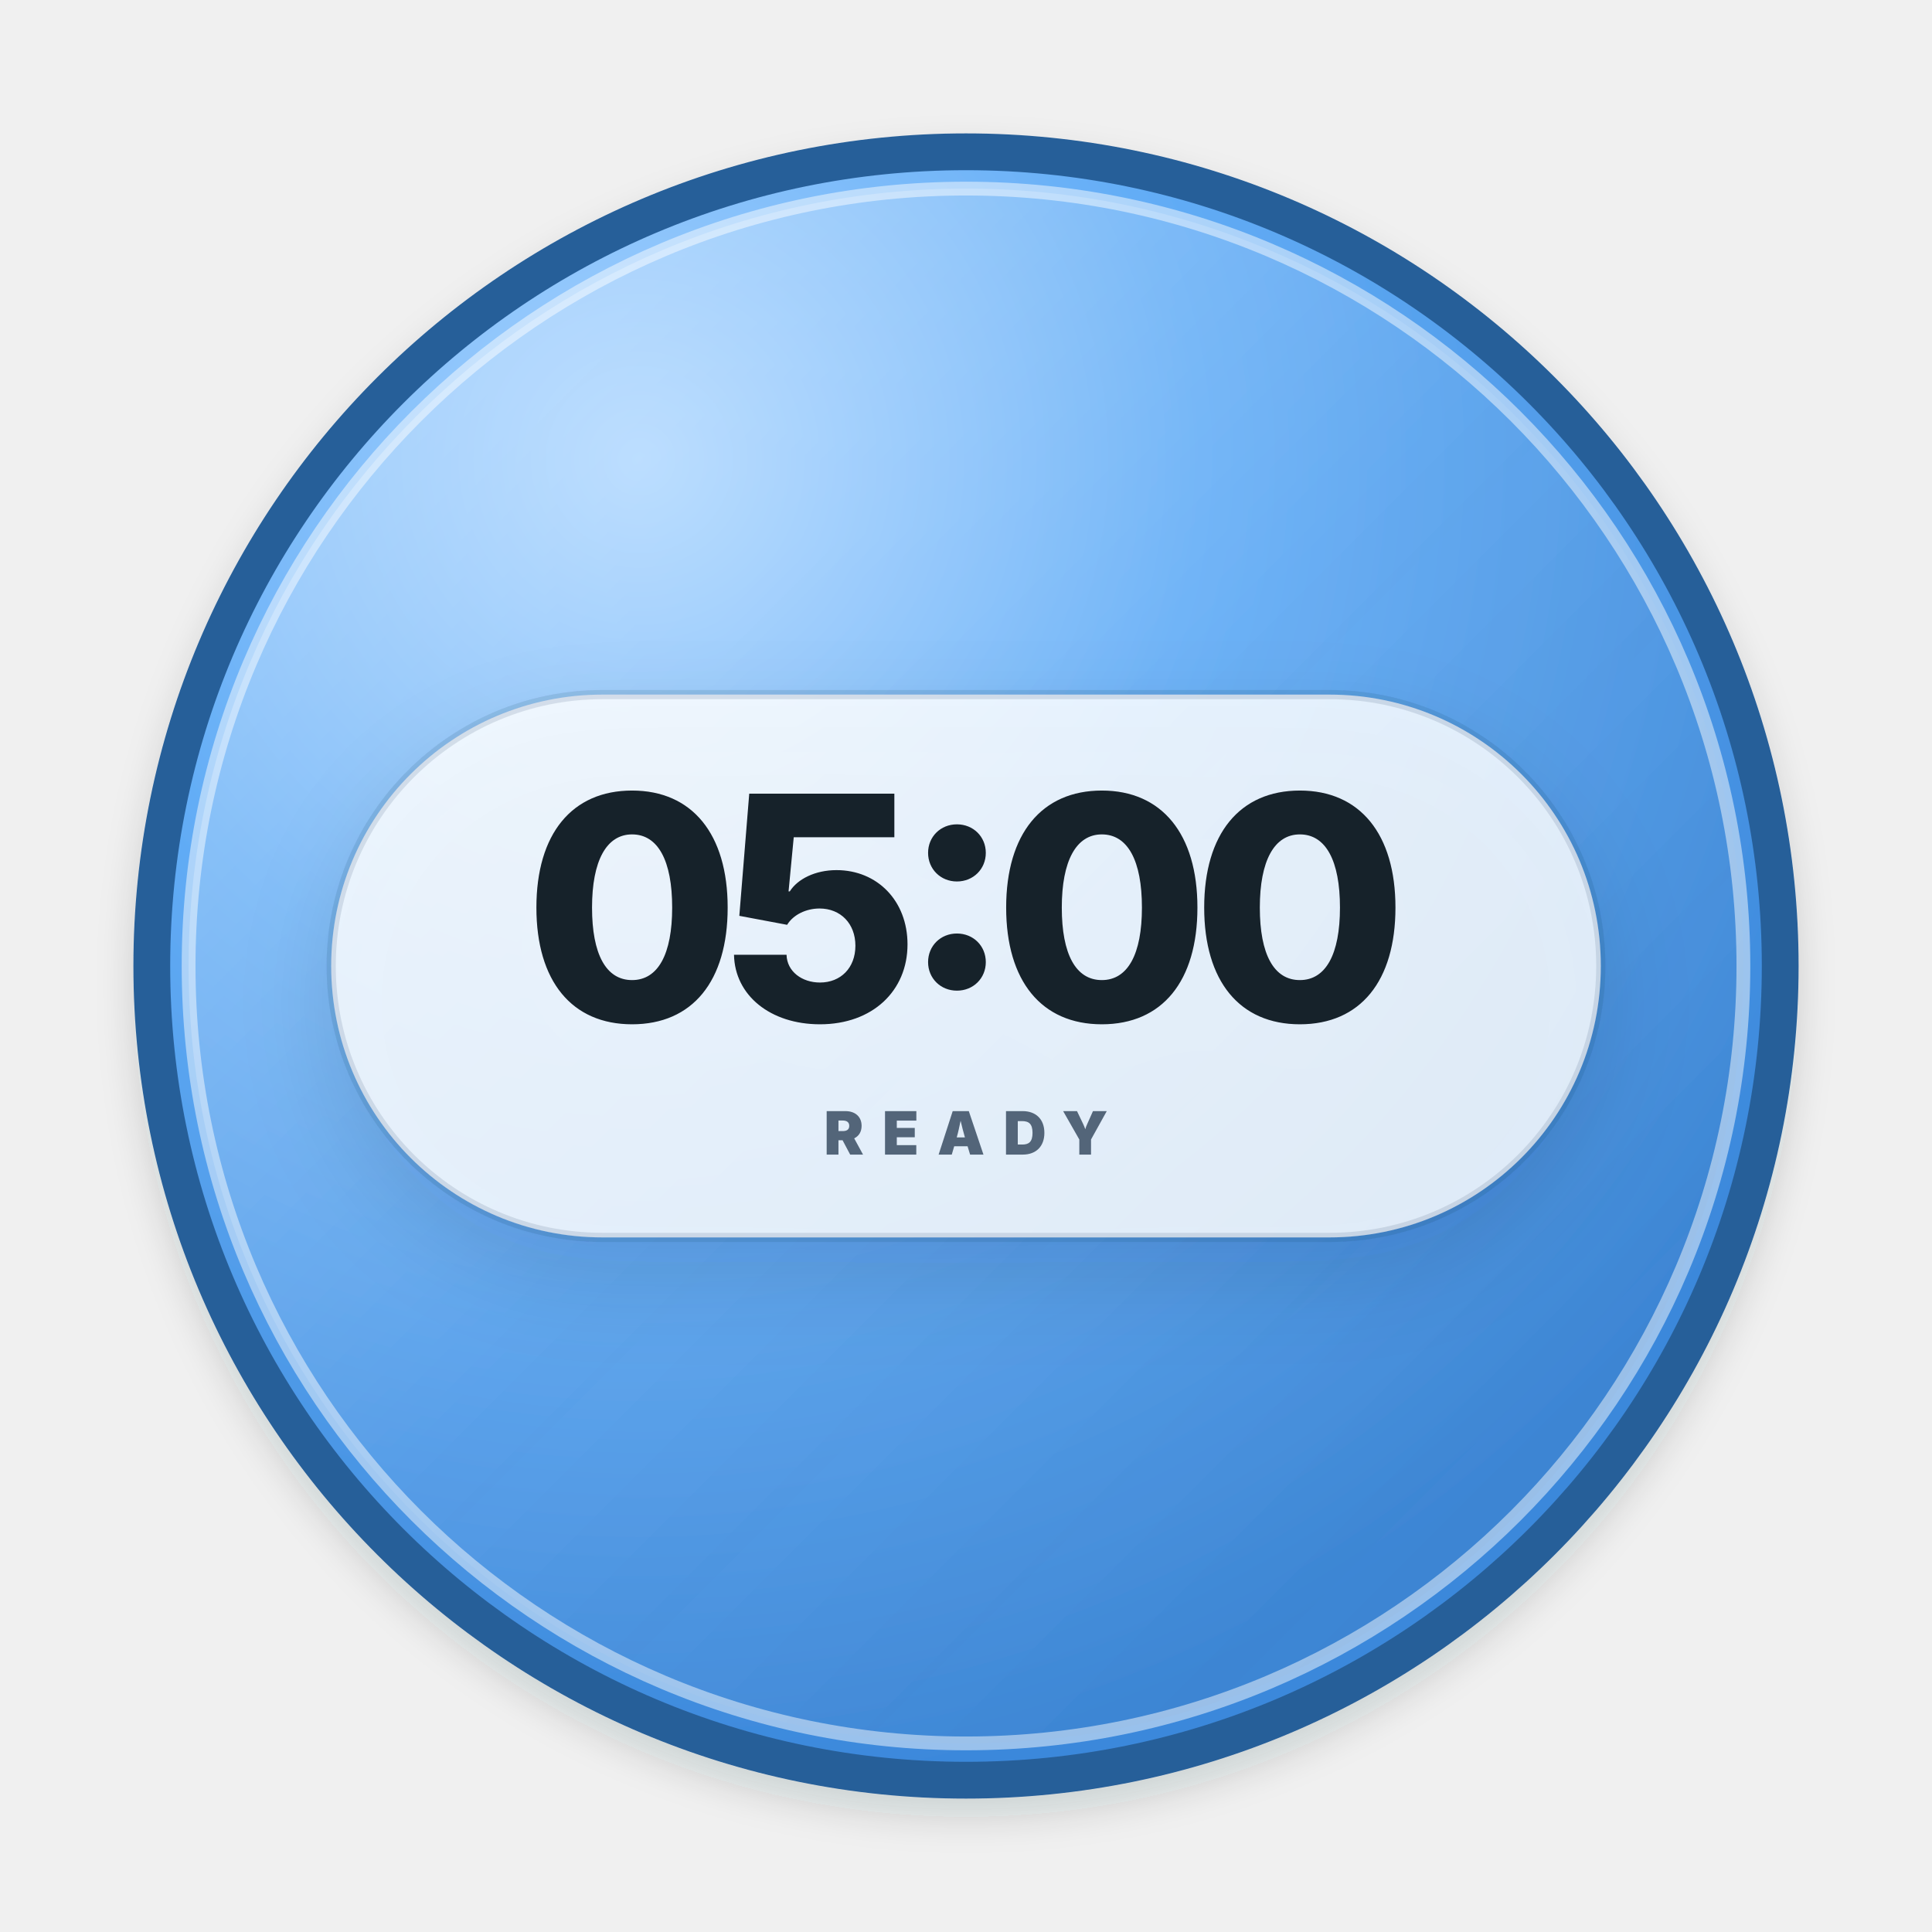
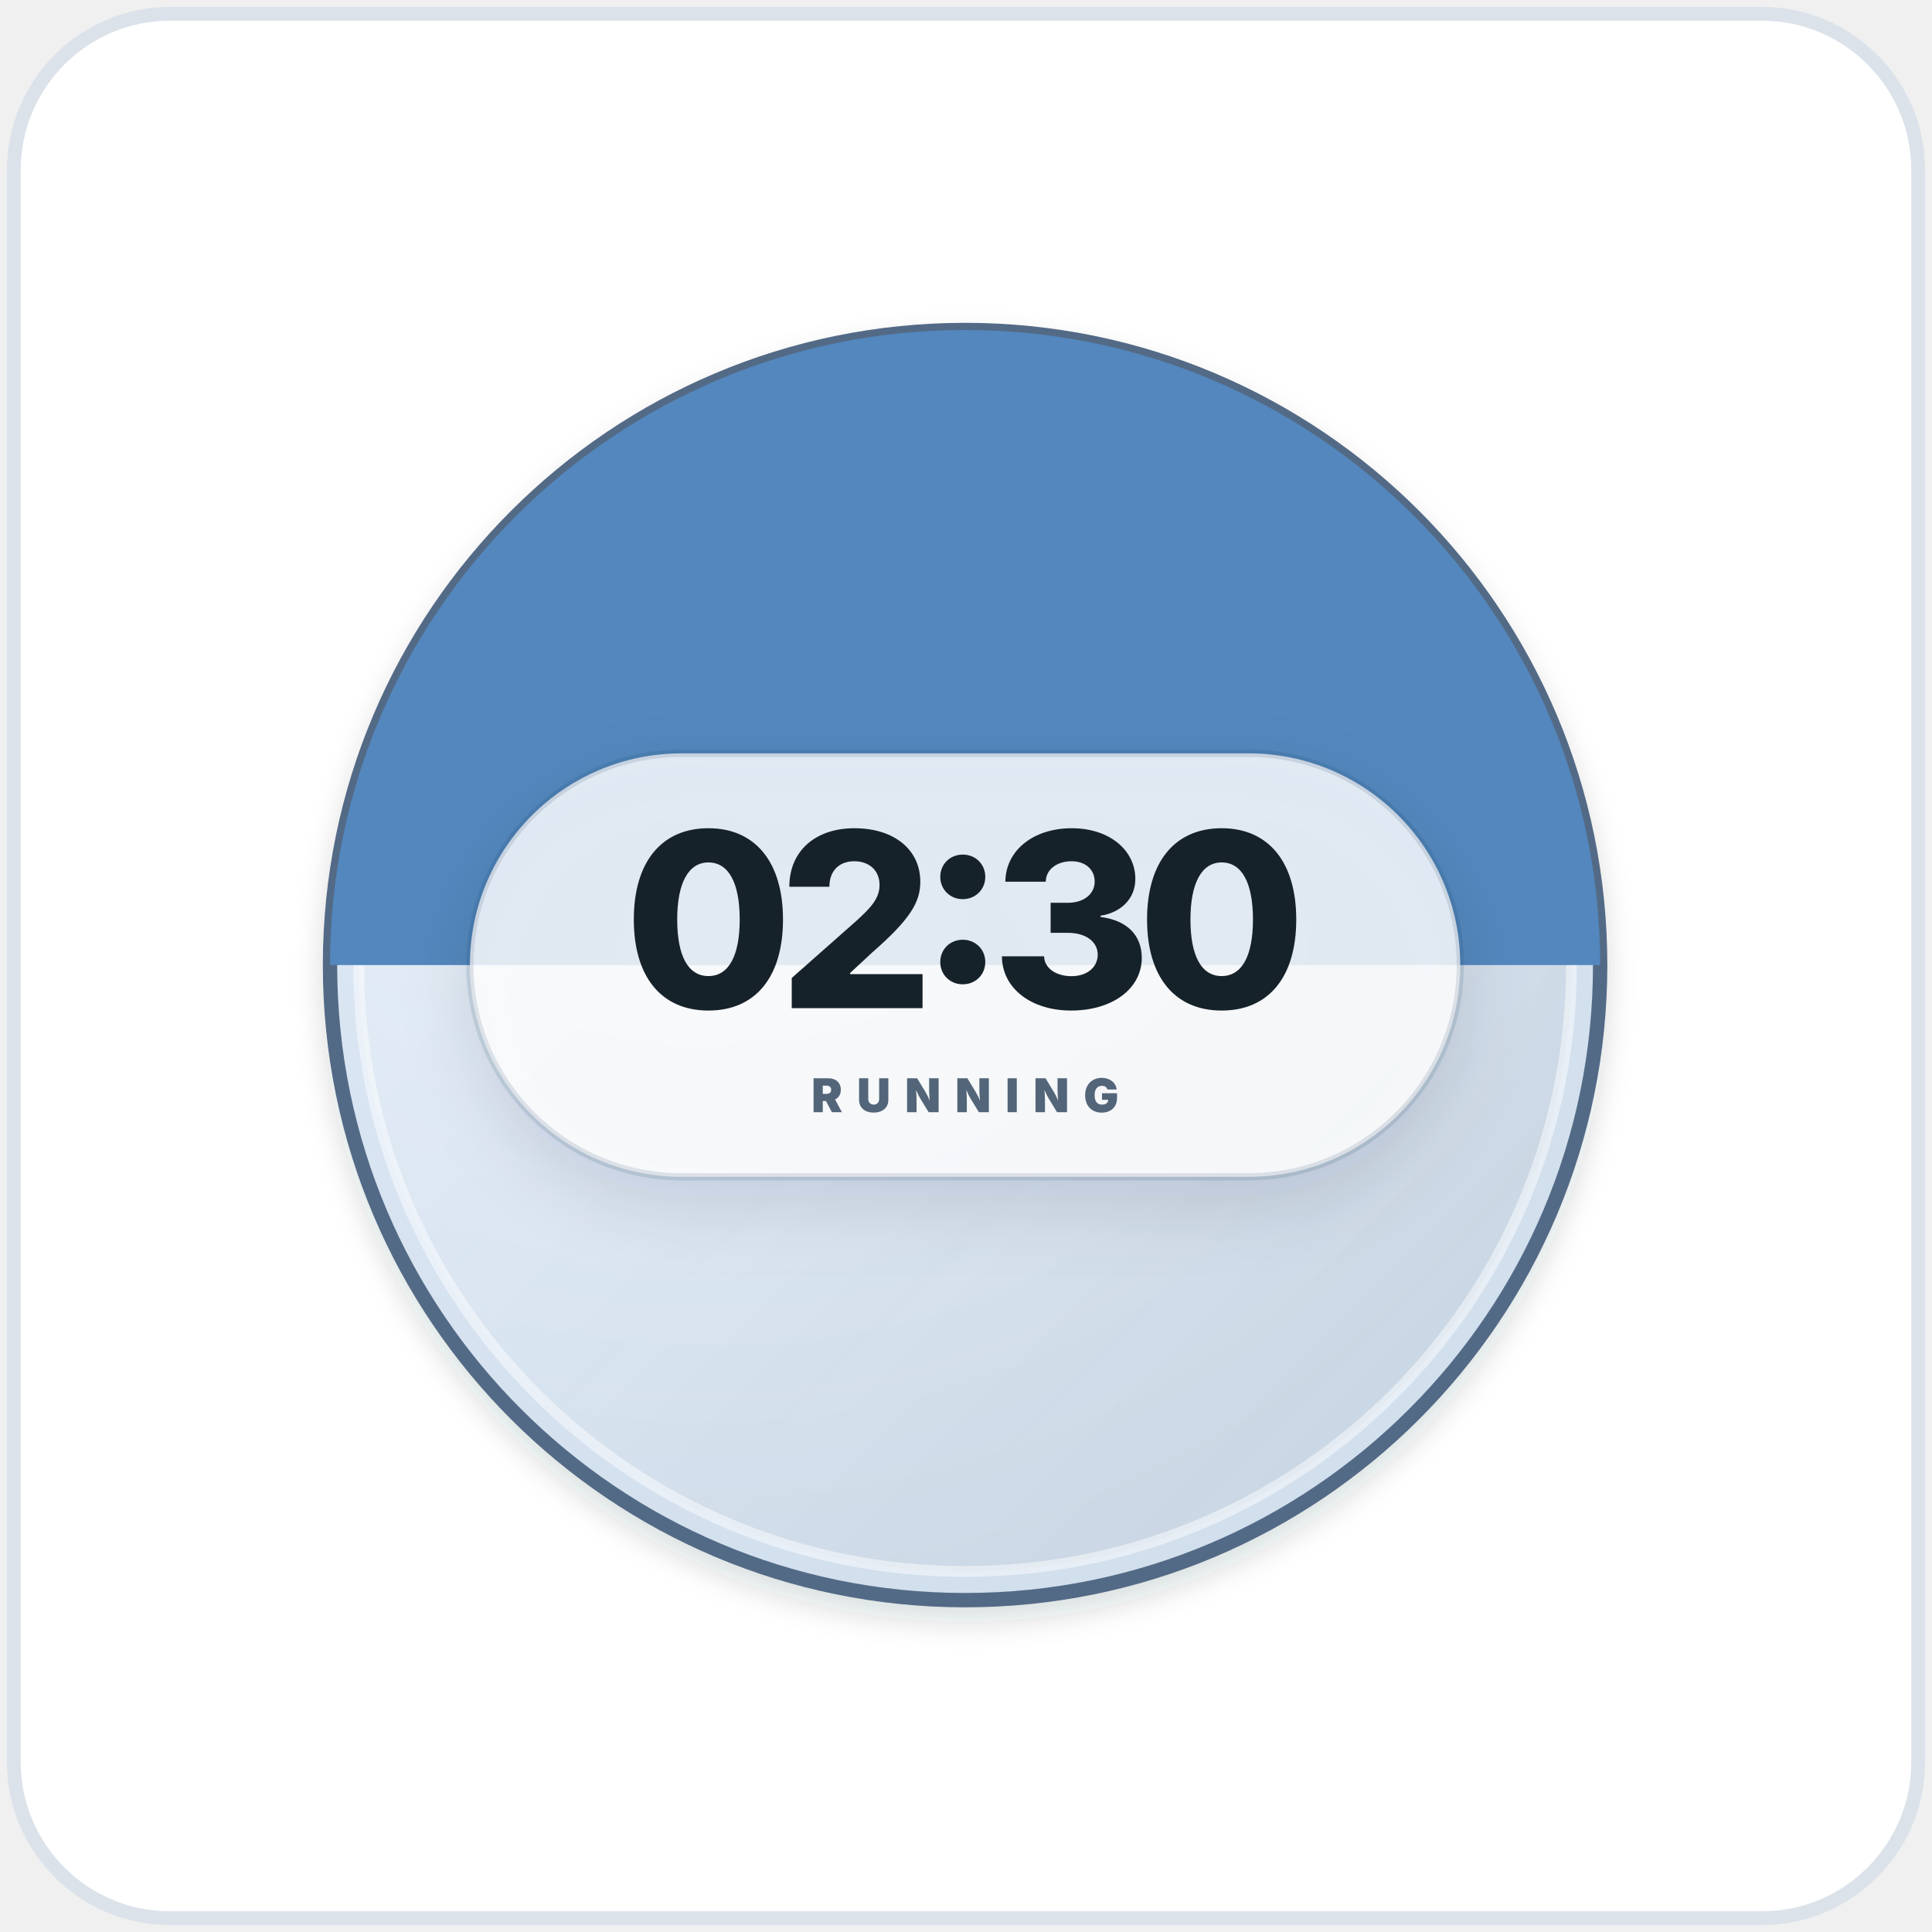
- <svg xmlns="http://www.w3.org/2000/svg" viewBox="0 0 420 420" role="img" aria-label="Solid Visual Timer shown in its default five minute ready state">
+ <svg xmlns="http://www.w3.org/2000/svg" viewBox="0 0 420 420" role="img" aria-label="Solid timer with a tile background and partially filled shape">
  <defs>
    <radialGradient id="timerFace" cx="30%" cy="19%" r="82%">
-       <stop offset="0" stop-color="#a9d4ff" />
-       <stop offset="0.42" stop-color="#63adf6" />
-       <stop offset="1" stop-color="#3b88db" />
+       <stop offset="0" stop-color="#edf3fa" />
+       <stop offset="0.42" stop-color="#dce7f4" />
+       <stop offset="1" stop-color="#d2dfed" />
    </radialGradient>
    <linearGradient id="timerSheen" x1="0" y1="0" x2="1" y2="1">
      <stop offset="0" stop-color="#ffffff" stop-opacity=".36" />
      <stop offset=".48" stop-color="#ffffff" stop-opacity=".07" />
      <stop offset="1" stop-color="#000000" stop-opacity=".05" />
    </linearGradient>
    <filter id="timerShadow" x="-24%" y="-20%" width="148%" height="158%">
      <feDropShadow dx="0" dy="15" stdDeviation="13" flood-color="#1a2838" flood-opacity=".22" />
      <feDropShadow dx="0" dy="4" stdDeviation="4" flood-color="#1a2838" flood-opacity=".15" />
    </filter>
    <filter id="readoutShadow" x="-20%" y="-45%" width="140%" height="190%">
      <feDropShadow dx="0" dy="8" stdDeviation="10" flood-color="#192331" flood-opacity=".14" />
    </filter>
  </defs>
-   <g filter="url(#timerShadow)">
-     <circle cx="210" cy="210" r="177" fill="url(#timerFace)" stroke="#285f99" stroke-width="8" />
-     <circle cx="210" cy="210" r="169" fill="url(#timerSheen)" stroke="#ffffff" stroke-opacity=".48" stroke-width="3" />
-   </g>
-   <g filter="url(#readoutShadow)">
-     <rect x="72" y="151" width="276" height="118" rx="59" fill="#ffffff" fill-opacity=".82" stroke="#17314e" stroke-opacity=".12" stroke-width="2" />
-     <text x="210" y="222" text-anchor="middle" fill="#17202a" font-family="Inter,Segoe UI,Arial,sans-serif" font-size="68" font-weight="820" letter-spacing="-4">05:00</text>
-     <text x="210" y="251" text-anchor="middle" fill="#536579" font-family="Inter,Segoe UI,Arial,sans-serif" font-size="13" font-weight="900" letter-spacing="4">READY</text>
+   <rect x="3" y="3" width="414" height="414" rx="34" fill="#fff" stroke="#dce2ea" stroke-width="3" />
+   <g transform="translate(46 46) scale(.78)">
+     <g filter="url(#timerShadow)">
+       <circle cx="210" cy="210" r="177" fill="url(#timerFace)" stroke="#536b86" stroke-width="4" />
+       <circle cx="210" cy="210" r="169" fill="url(#timerSheen)" stroke="#ffffff" stroke-opacity=".48" stroke-width="3" />
+     </g>
+     <path d="M210 210 H33 A177 177 0 0 1 387 210 Z" fill="#5387bd" />
+     <g filter="url(#readoutShadow)">
+       <rect x="72" y="151" width="276" height="118" rx="59" fill="#ffffff" fill-opacity=".82" stroke="#17314e" stroke-opacity=".12" stroke-width="2" />
+       <text x="210" y="222" text-anchor="middle" fill="#17202a" font-family="Inter,Segoe UI,Arial,sans-serif" font-size="68" font-weight="820" letter-spacing="-4">02:30</text>
+       <text x="210" y="251" text-anchor="middle" fill="#536579" font-family="Inter,Segoe UI,Arial,sans-serif" font-size="13" font-weight="900" letter-spacing="4">RUNNING</text>
+     </g>
  </g>
</svg>
